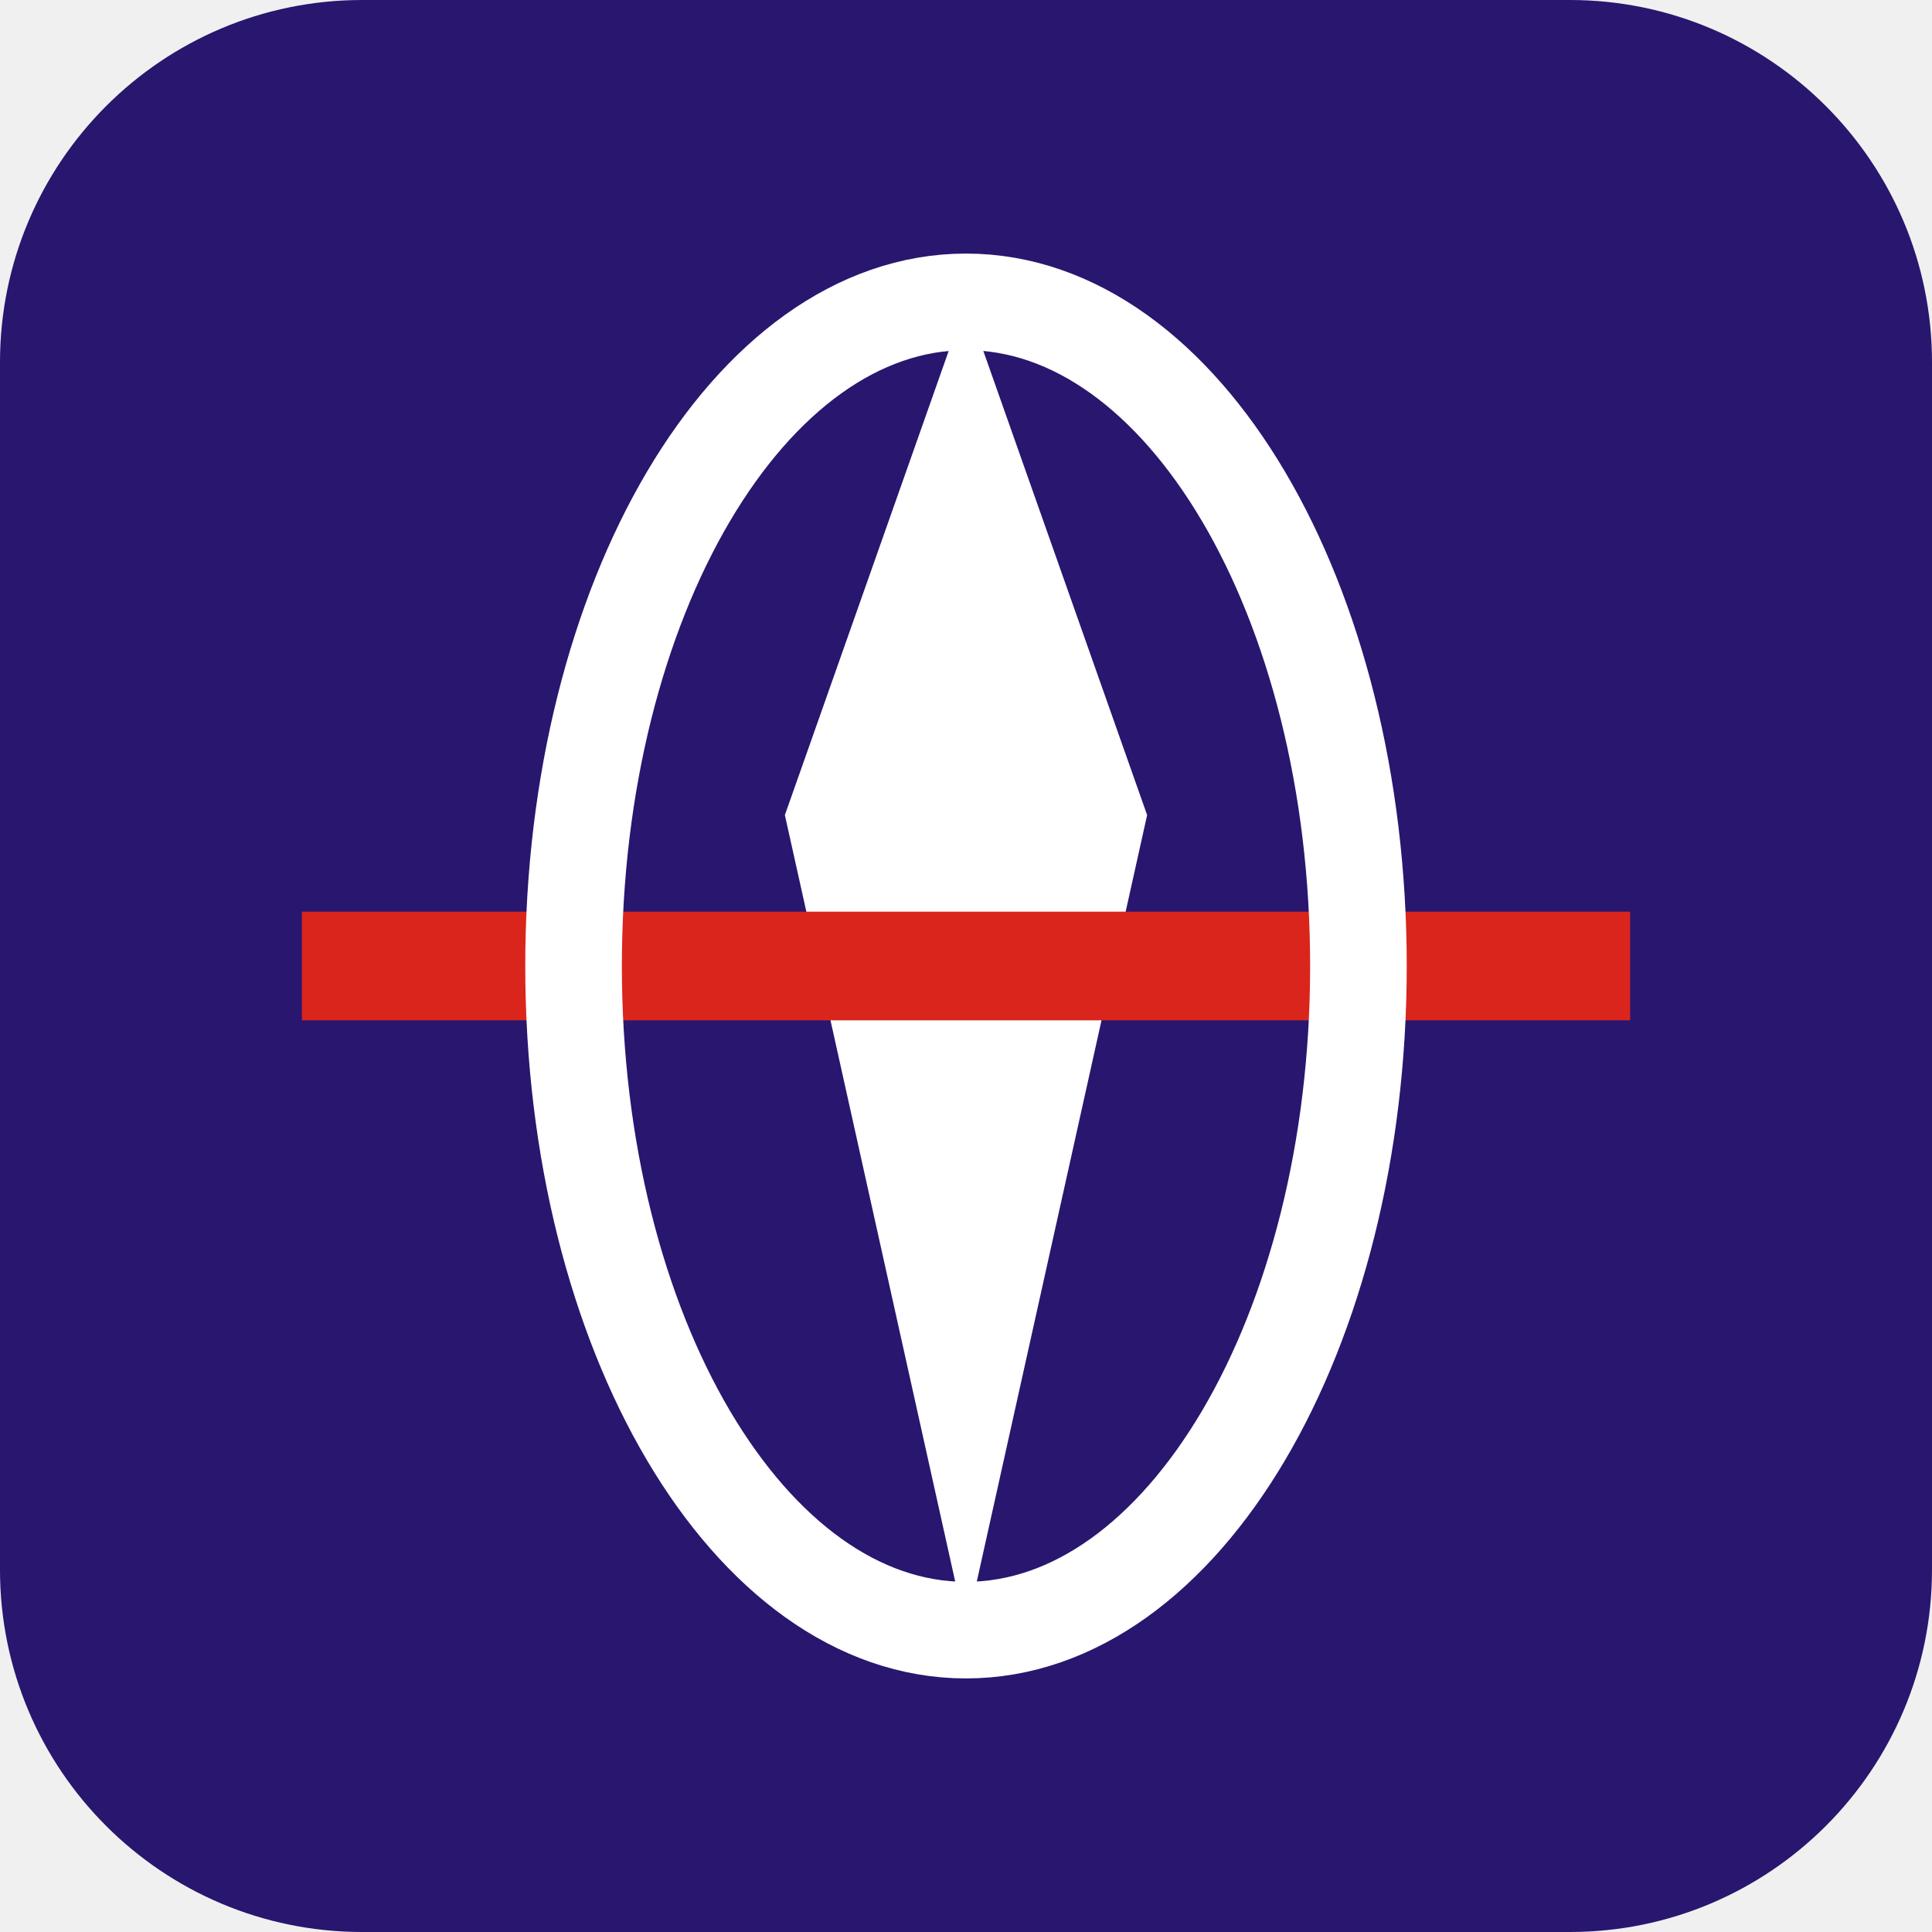
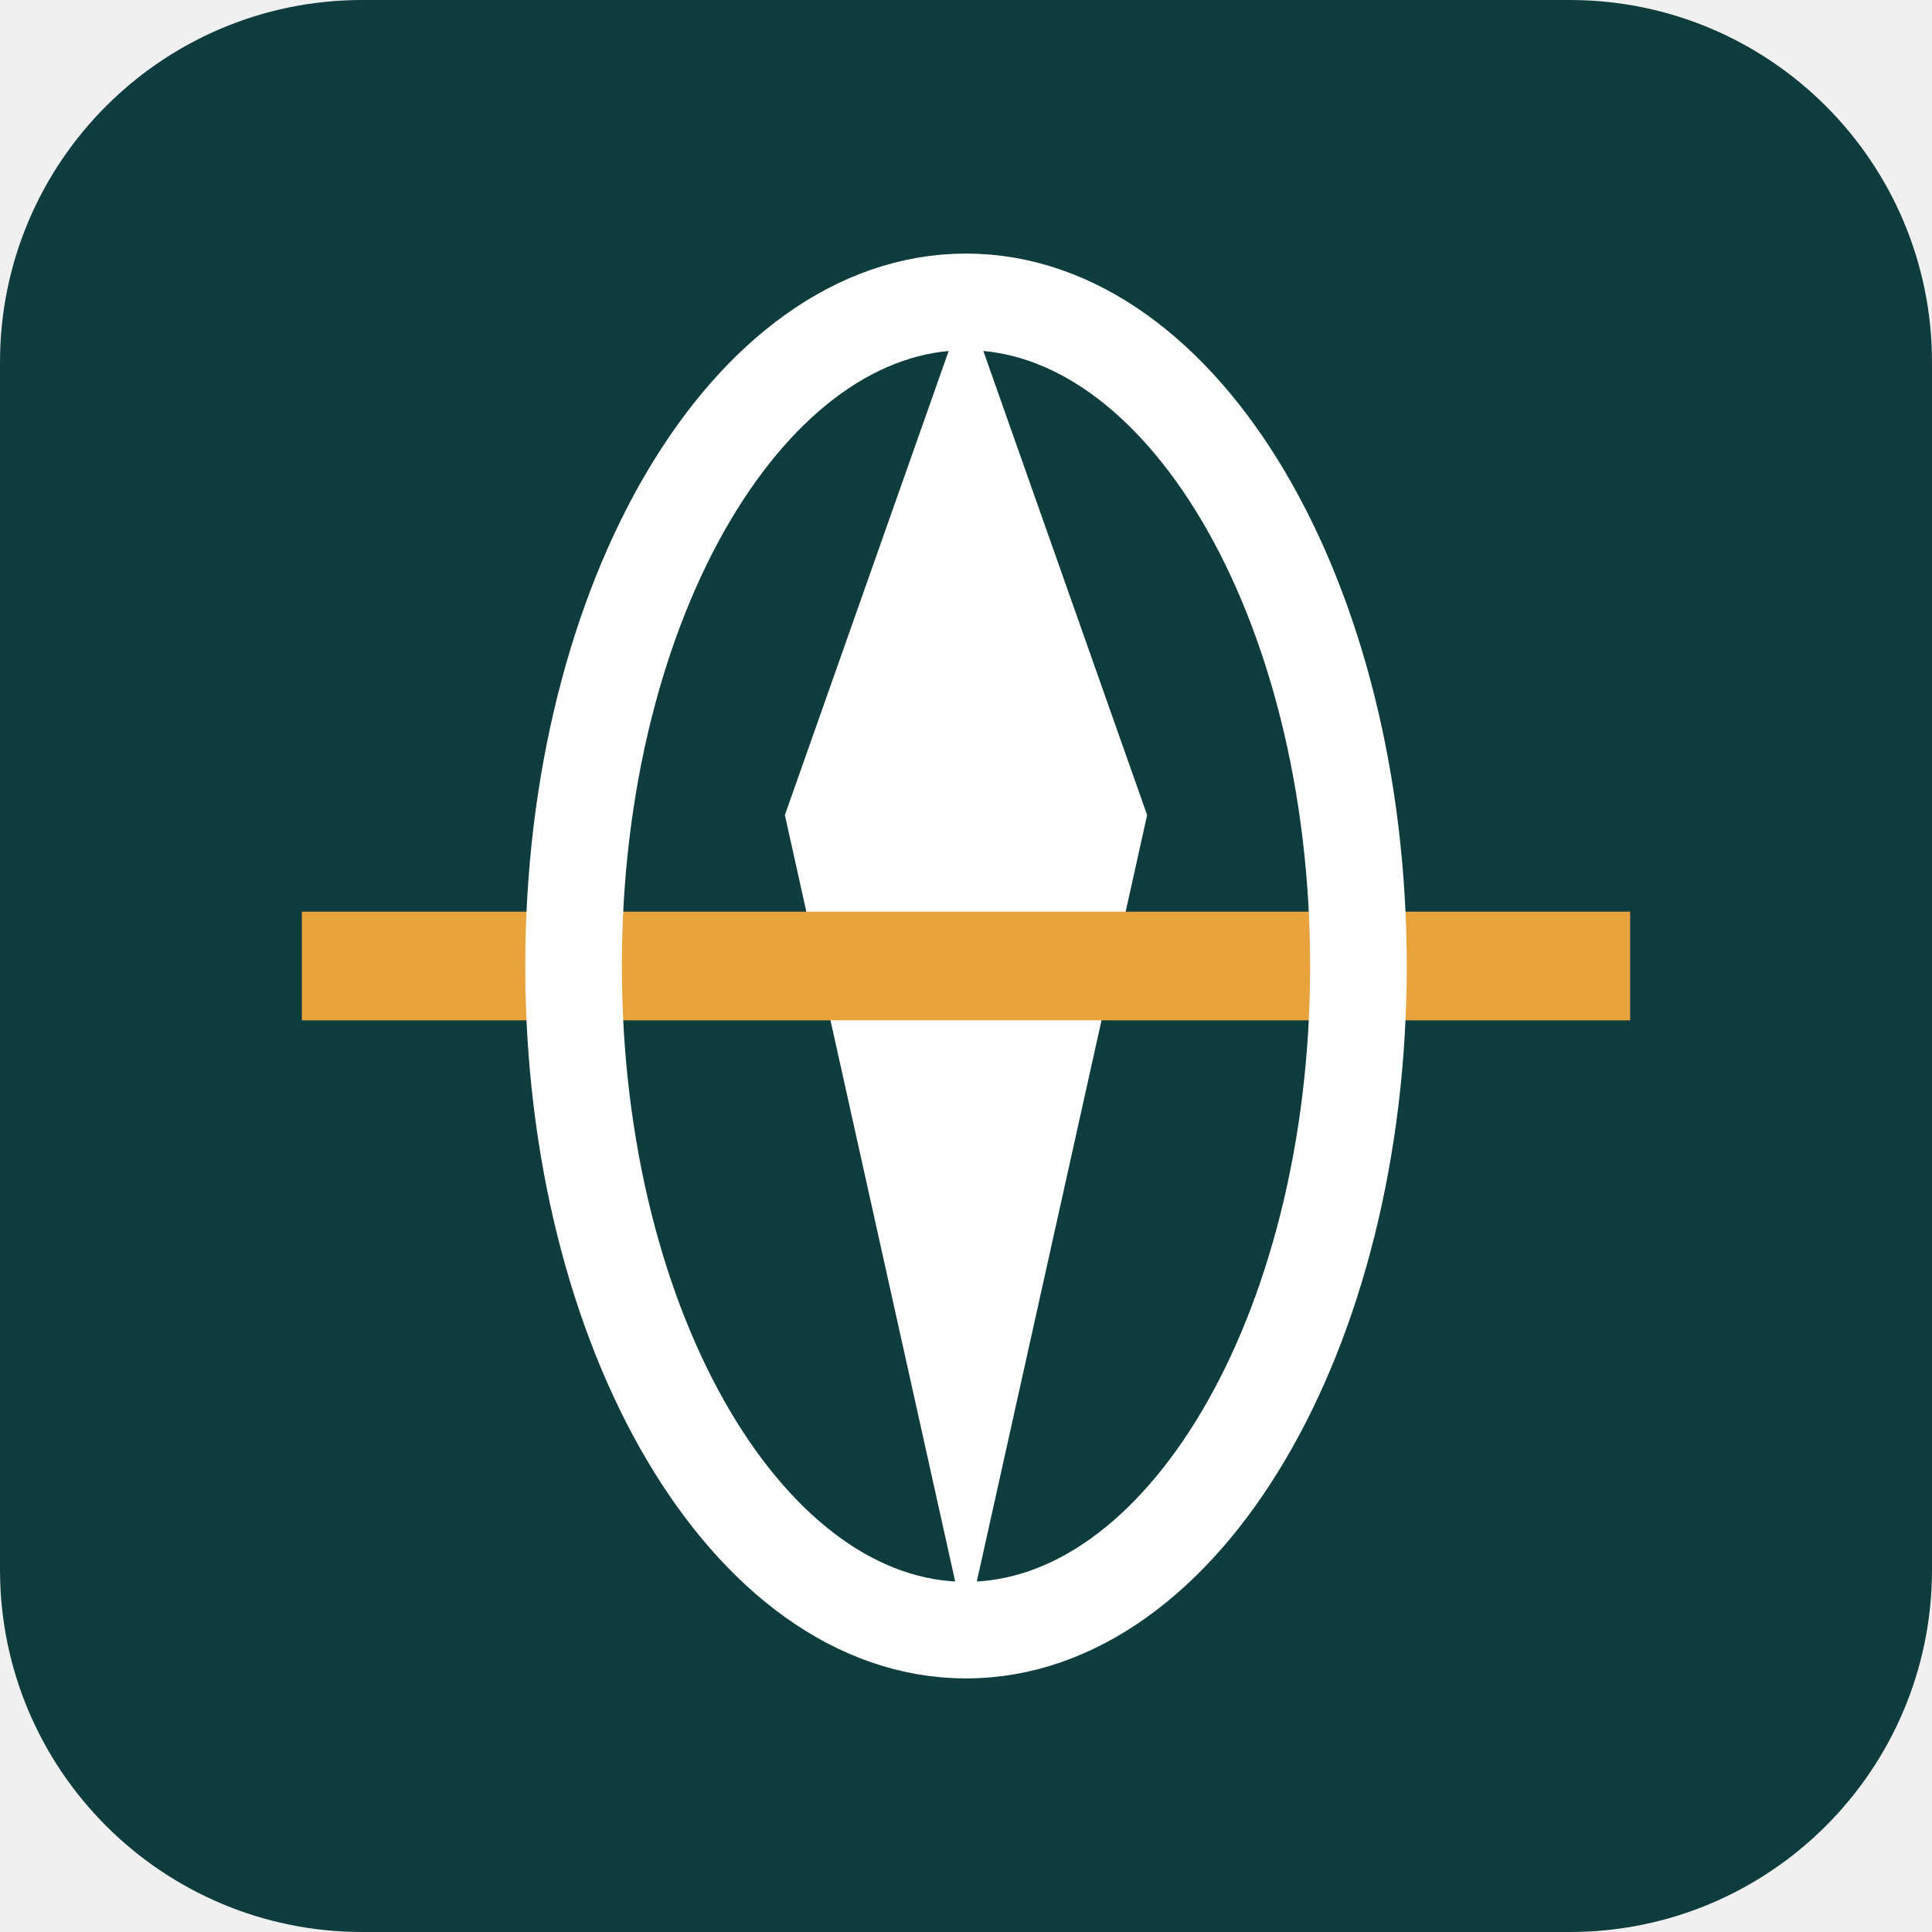
<svg xmlns="http://www.w3.org/2000/svg" viewBox="0 0 32 32">
-   <rect width="32" height="32" rx="6" fill="#28166f" />
+   <rect width="32" height="32" rx="6" fill="#0f3d3e" />
  <path d="M16 5 19 13.5 16 27 13 13.5Z" fill="#fff" />
-   <path d="M5 16h22" stroke="#da251d" stroke-width="1.8" />
+   <path d="M5 16h22" stroke="#e8a33d" stroke-width="1.8" />
  <ellipse cx="16" cy="16" rx="6.5" ry="11" fill="none" stroke="#fff" stroke-width="1.6" />
</svg>
